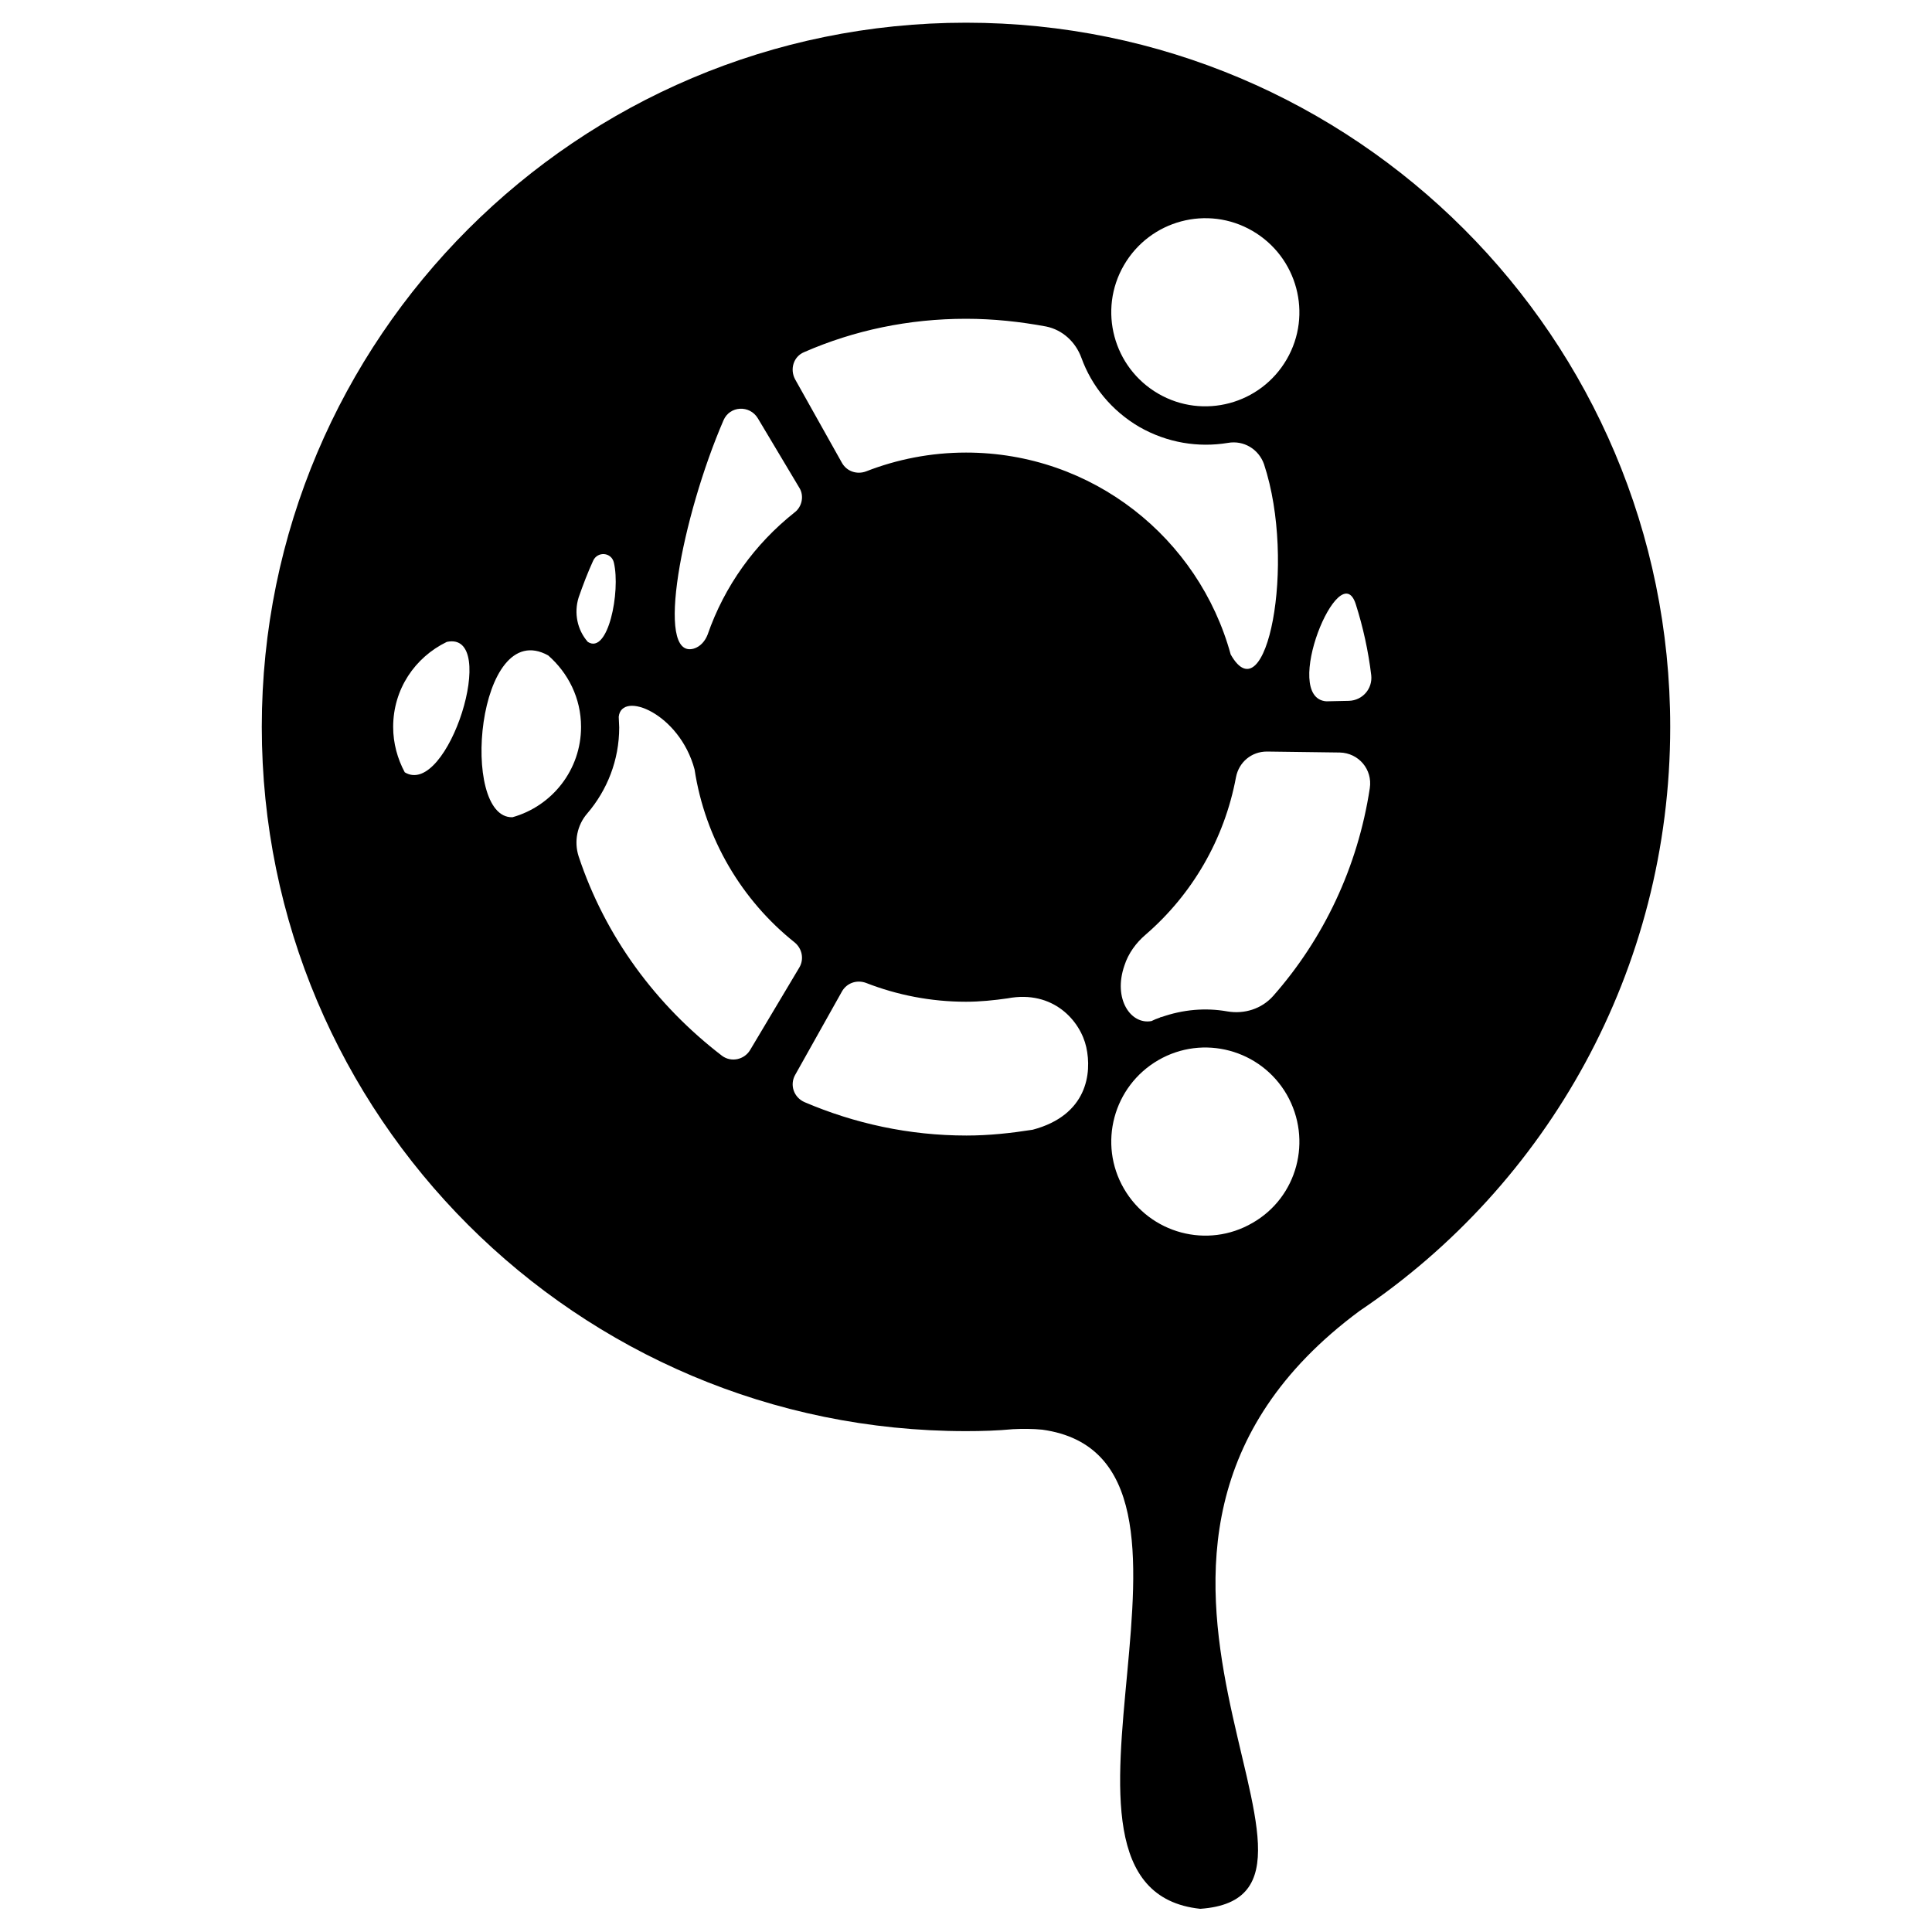
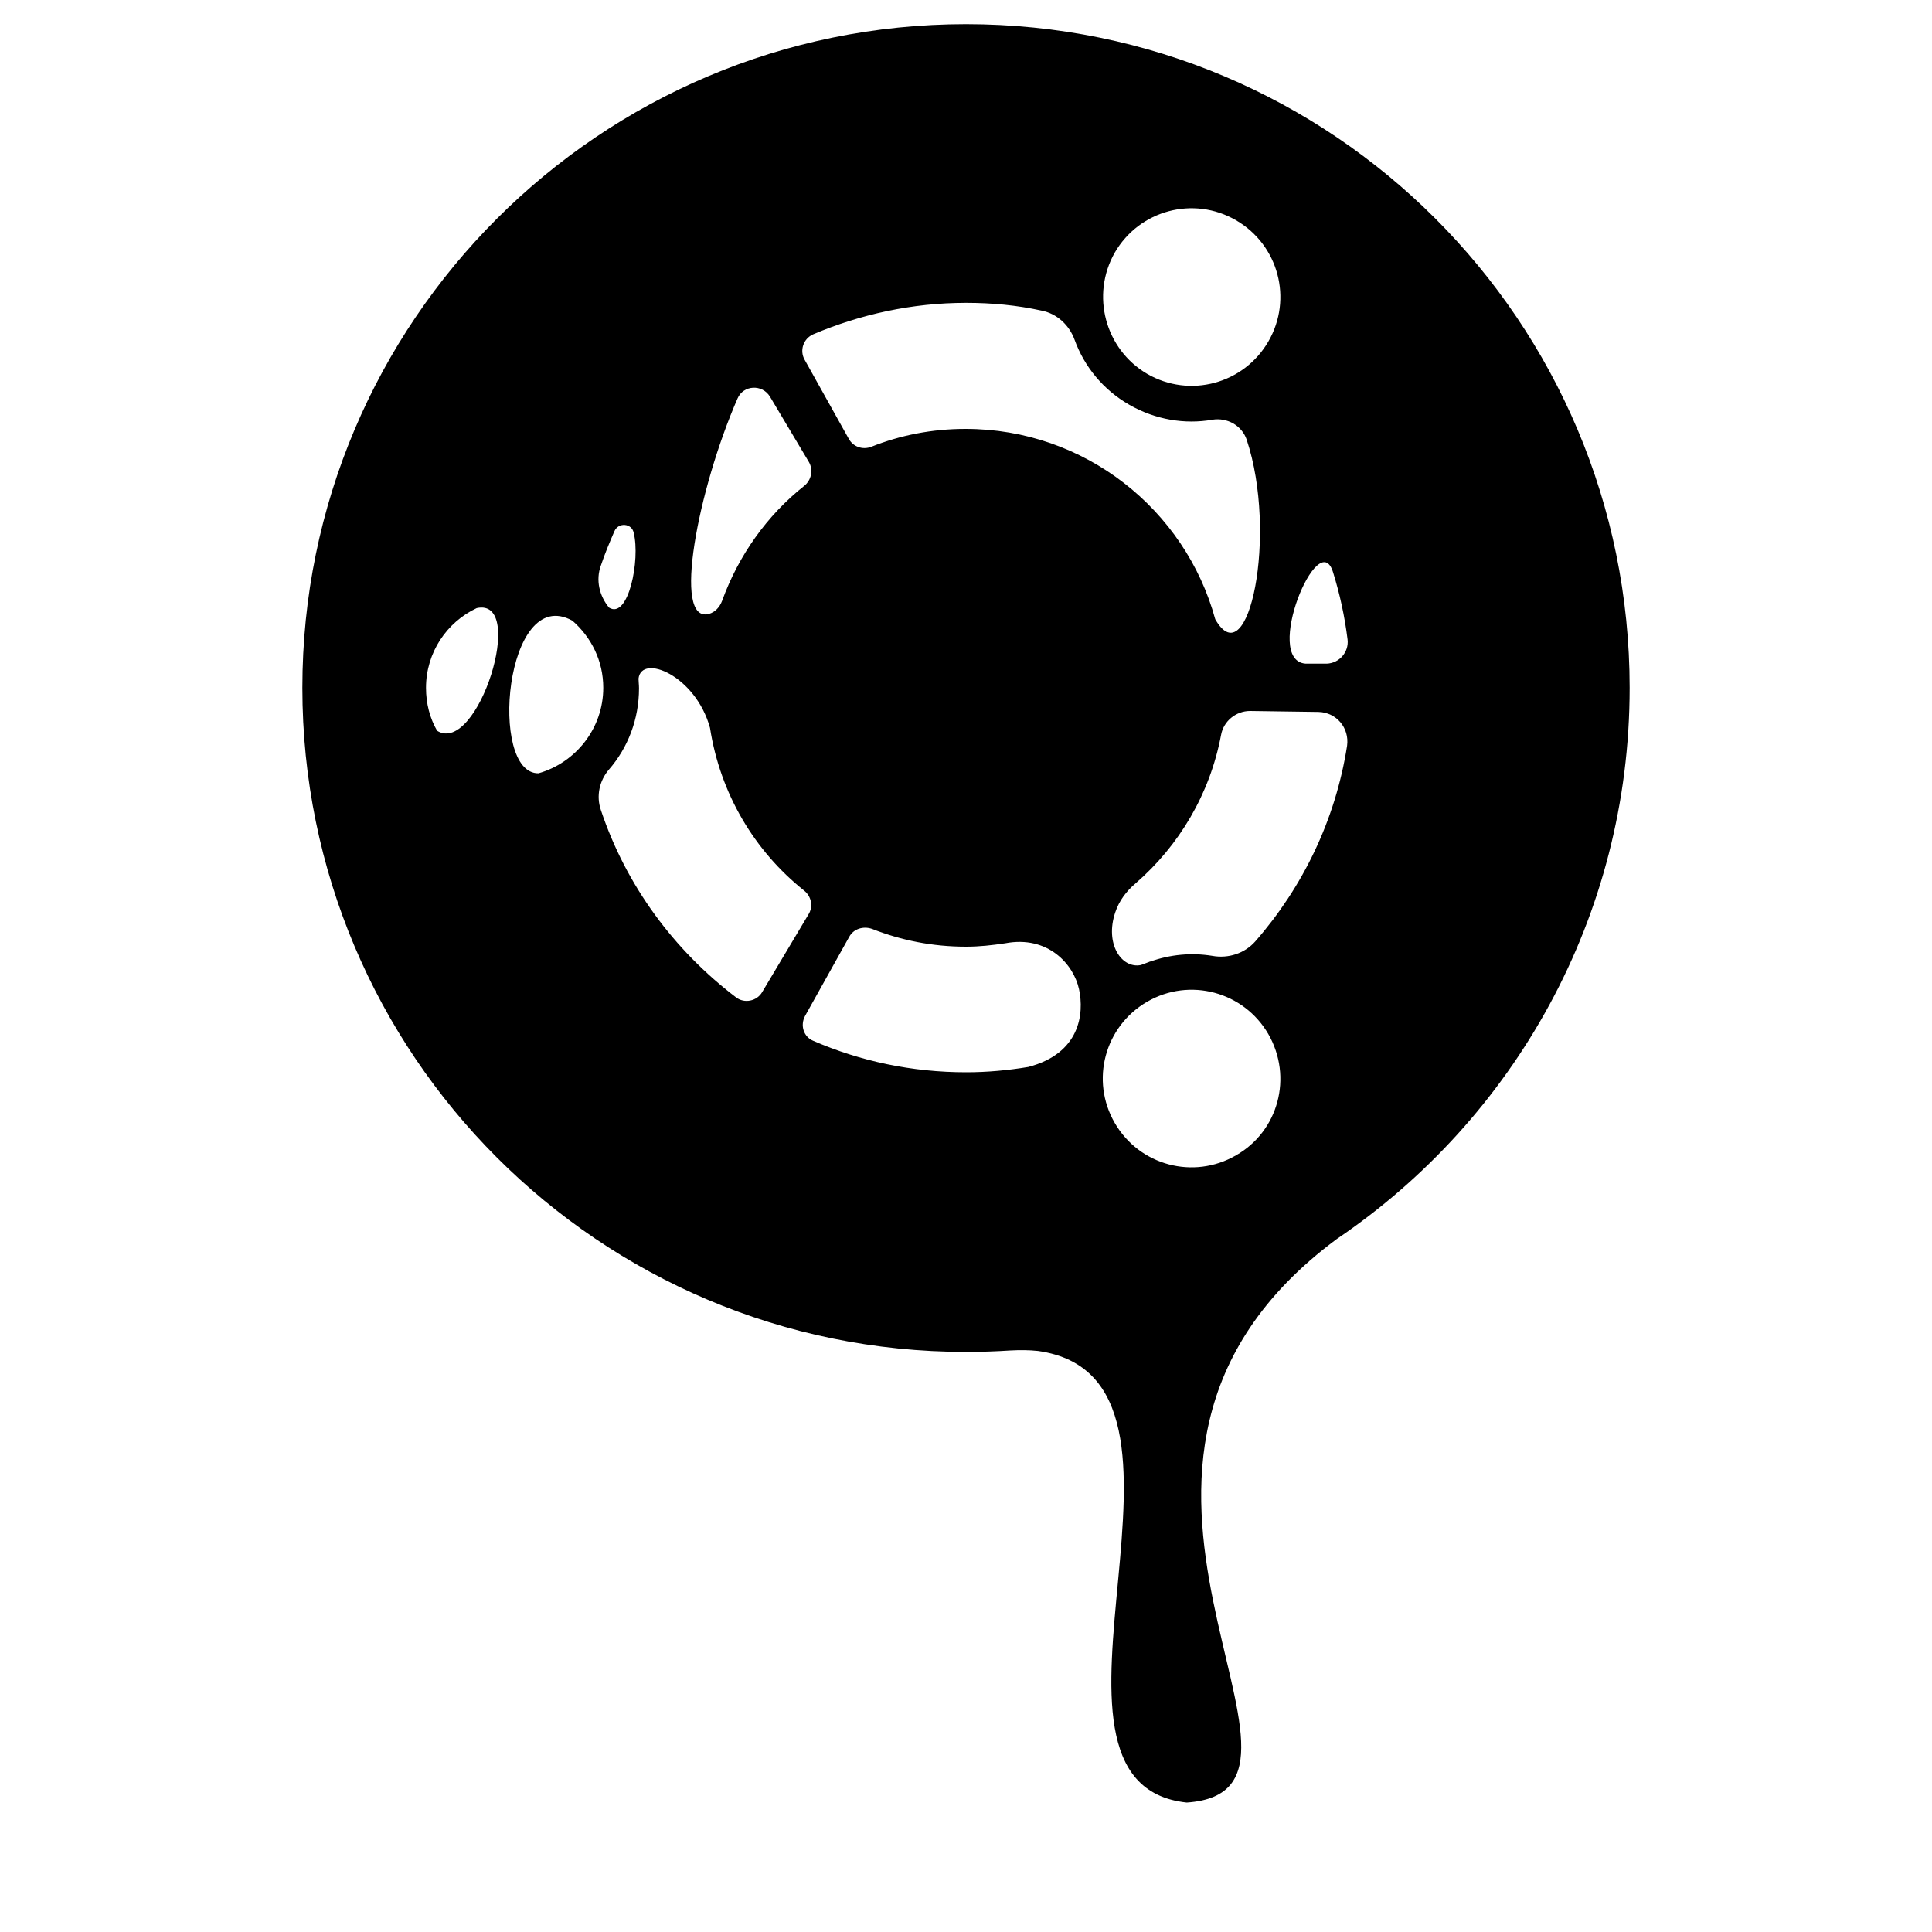
<svg xmlns="http://www.w3.org/2000/svg" version="1.1" id="svg4" x="0px" y="0px" viewBox="0 0 400 400" style="enable-background:new 0 0 400 400;" xml:space="preserve">
-   <path d="M345.8,150.5C345.8,70,280.5,4.7,200,4.7C119.6,4.7,54.2,70,54.2,150.5c0,80.5,65.3,145.8,145.8,145.8  c3.3,0,6.5-0.1,9.7-0.4c2-0.1,4.1-0.1,6.1,0.1c43.1,6-7.1,95,32.7,99.2c38.4-2.7-34-74.2,33-123.8  C320.3,245.3,345.8,200.9,345.8,150.5z M232.7,54.9c5.4-9.3,17.3-12.5,26.6-7.1c9.3,5.4,12.5,17.3,7.1,26.6  c-5.4,9.3-17.3,12.5-26.6,7.1C230.5,76.1,227.3,64.2,232.7,54.9z M200,66c5.7,0,11.2,0.6,16.6,1.6c3.4,0.7,6.1,3.2,7.3,6.5  c2.1,5.8,6.2,10.9,12,14.3c5.8,3.3,12.2,4.3,18.3,3.3c3.3-0.6,6.4,1.3,7.5,4.4c6.8,20.6,0.4,52.3-6.9,39.4  c-6.6-24.1-28.6-41.8-54.8-41.8c-7.3,0-14.3,1.4-20.7,3.9c-1.9,0.7-4,0-5-1.8l-9.7-17.3c-1.1-2.1-0.3-4.7,1.9-5.6  C176.8,68.4,188.1,66,200,66z M259.3,253.2c-9.3,5.4-21.2,2.2-26.6-7.1c-5.4-9.3-2.2-21.2,7.1-26.6c9.3-5.4,21.2-2.2,26.6,7.1  C271.8,236,268.6,247.9,259.3,253.2z M164.5,106.1c-8.2,6.5-14.5,15.2-18,25.3c-0.5,1.3-1.5,2.5-2.9,2.9c-8.1,2.2-2.4-27.4,6.2-47.3  c1.3-3,5.4-3.2,7.1-0.4l8.6,14.4C166.5,102.6,166.1,104.9,164.5,106.1z M122.8,116.1c0.9-2,3.8-1.8,4.3,0.4c1.4,6-1.2,19.1-5.4,16.4  c0,0,0,0,0,0c-2.2-2.5-2.9-6-1.9-9.2C120.7,121.1,121.7,118.5,122.8,116.1z M92.5,132.9c11.1-2.4,0.2,32.4-8.7,27  c-1.5-2.8-2.4-6-2.4-9.4C81.4,142.7,85.9,136.1,92.5,132.9z M106.1,169.2c-11,0.3-7.4-41.7,7.4-33.5c4.1,3.6,6.8,8.8,6.8,14.8  C120.3,159.4,114.3,166.9,106.1,169.2z M119.8,177.3c-1-3.1-0.3-6.5,1.8-8.9c4.1-4.8,6.6-11,6.6-17.8c0-0.7-0.1-1.5-0.1-2.2  c0.6-5.5,12.6-0.7,15.7,10.9l0,0c2.2,14.4,9.8,27.1,20.7,35.8c1.6,1.3,2,3.5,1,5.2l-10.2,17.1c-1.2,2-3.9,2.6-5.8,1.2  C135.8,208.1,125.3,193.9,119.8,177.3z M164.6,222.6l9.7-17.3c1-1.8,3.1-2.5,5-1.8c6.4,2.5,13.4,3.9,20.7,3.9c2.9,0,5.8-0.3,8.6-0.7  l0,0c9.5-1.8,15.1,4.7,16.3,10.1c1.2,5.4,0.2,14.1-11.1,17.1c-4.5,0.7-9,1.2-13.7,1.2c-11.9,0-23.2-2.5-33.5-6.9  C164.3,227.2,163.5,224.6,164.6,222.6z M263.6,206.2c-2.4,2.7-6,3.8-9.5,3.2c-4.5-0.8-9.2-0.4-13.7,1.2l0.1-0.1  c-0.1,0.1-0.3,0.1-0.4,0.2c-0.6,0.2-1.1,0.4-1.7,0.7c-4.3,0.8-8-4.6-5.6-11.5c0.8-2.5,2.4-4.7,4.4-6.4c9.6-8.3,16.3-19.7,18.7-32.6  c0.6-3.1,3.2-5.3,6.4-5.3l15.1,0.2c3.9,0.1,6.8,3.5,6.2,7.4C281.1,179.6,274,194.4,263.6,206.2z M274.6,145.2  c-9.5-0.7,2.8-30.5,6.1-20.1c1.5,4.7,2.6,9.7,3.2,14.7c0.3,2.8-1.8,5.2-4.6,5.3L274.6,145.2z" />
+   <path d="M337.4,142.4C337.4,66.5,275.9,5,200,5C124.2,5,62.6,66.6,62.6,142.4c0,75.9,61.5,137.5,137.4,137.5c3.1,0,6.1-0.1,9.2-0.3  c1.9-0.1,3.8-0.1,5.7,0.1c40.7,5.7-6.7,89.5,30.8,93.5c36.2-2.5-32-70,31.1-116.7C313.4,231.7,337.4,189.9,337.4,142.4z M230.8,52.3  c5.1-8.8,16.3-11.8,25.1-6.7c8.8,5.1,11.8,16.3,6.7,25.1c-5.1,8.8-16.3,11.8-25.1,6.7C228.8,72.3,225.8,61.1,230.8,52.3z M200,62.7  c5.4,0,10.6,0.5,15.6,1.6c3.2,0.6,5.8,3,6.9,6.1c2,5.5,5.9,10.3,11.3,13.4c5.4,3.1,11.5,4.1,17.2,3.1c3.1-0.5,6.1,1.2,7.1,4.1  c6.5,19.5,0.4,49.3-6.5,37.2c-6.2-22.7-27-39.4-51.7-39.4c-6.9,0-13.5,1.3-19.5,3.7c-1.8,0.7-3.8,0-4.7-1.7l-9.1-16.3  c-1.1-1.9-0.3-4.4,1.8-5.3C178.1,65.1,188.8,62.7,200,62.7z M255.9,239.2c-8.8,5.1-20,2.1-25.1-6.7c-5.1-8.8-2.1-20,6.7-25.1  c8.8-5.1,20-2.1,25.1,6.7C267.7,223,264.7,234.2,255.9,239.2z M166.5,100.6c-7.7,6.1-13.6,14.4-17,23.8c-0.5,1.3-1.4,2.3-2.7,2.7  c-7.7,2.1-2.3-25.8,5.9-44.6c1.2-2.8,5.1-3,6.7-0.4l8.1,13.6C168.4,97.3,168,99.4,166.5,100.6z M127.2,110c0.8-1.9,3.6-1.7,4,0.3  c1.4,5.6-1.1,18-5.1,15.5c0,0,0,0,0,0c-2-2.4-2.8-5.7-1.7-8.7C125.2,114.7,126.2,112.3,127.2,110z M98.7,125.9  c10.5-2.3,0.2,30.6-8.2,25.4c-1.5-2.6-2.3-5.6-2.3-8.9C88.2,135.1,92.5,128.8,98.7,125.9z M111.5,160.1c-10.4,0.2-7-39.3,7-31.6  c3.9,3.4,6.4,8.3,6.4,13.9C124.9,150.8,119.2,157.9,111.5,160.1z M124.4,167.7c-1-2.9-0.3-6.1,1.7-8.4c3.9-4.5,6.2-10.4,6.2-16.8  c0-0.7-0.1-1.4-0.1-2c0.6-5.2,11.8-0.7,14.8,10.2l0,0c2.1,13.6,9.2,25.5,19.5,33.7c1.5,1.2,1.9,3.3,0.9,4.9l-9.6,16.1  c-1.1,1.9-3.7,2.4-5.4,1.1C139.5,196.7,129.6,183.3,124.4,167.7z M166.7,210.3l9.1-16.3c0.9-1.7,2.9-2.3,4.7-1.7  c6.1,2.4,12.6,3.7,19.5,3.7c2.8,0,5.4-0.3,8.1-0.7l0,0c8.9-1.7,14.2,4.4,15.3,9.5c1.1,5.1,0.2,13.3-10.5,16.1  c-4.2,0.7-8.5,1.1-12.9,1.1c-11.2,0-21.9-2.3-31.6-6.5C166.4,214.7,165.6,212.3,166.7,210.3z M259.9,194.9c-2.2,2.5-5.6,3.6-8.9,3  c-4.3-0.7-8.7-0.3-12.9,1.2l0.1-0.1c-0.1,0.1-0.2,0.1-0.4,0.2c-0.5,0.2-1.1,0.4-1.6,0.6c-4,0.8-7.5-4.4-5.3-10.9  c0.8-2.4,2.3-4.4,4.2-6c9-7.8,15.4-18.5,17.7-30.7c0.5-2.9,3.1-5,6-5l14.2,0.2c3.7,0.1,6.4,3.3,5.9,7  C276.5,169.8,269.7,183.7,259.9,194.9z M270.3,137.4c-8.9-0.7,2.7-28.8,5.7-18.9c1.4,4.5,2.4,9.1,3,13.9c0.3,2.6-1.7,4.9-4.3,5  L270.3,137.4z" />
</svg>
